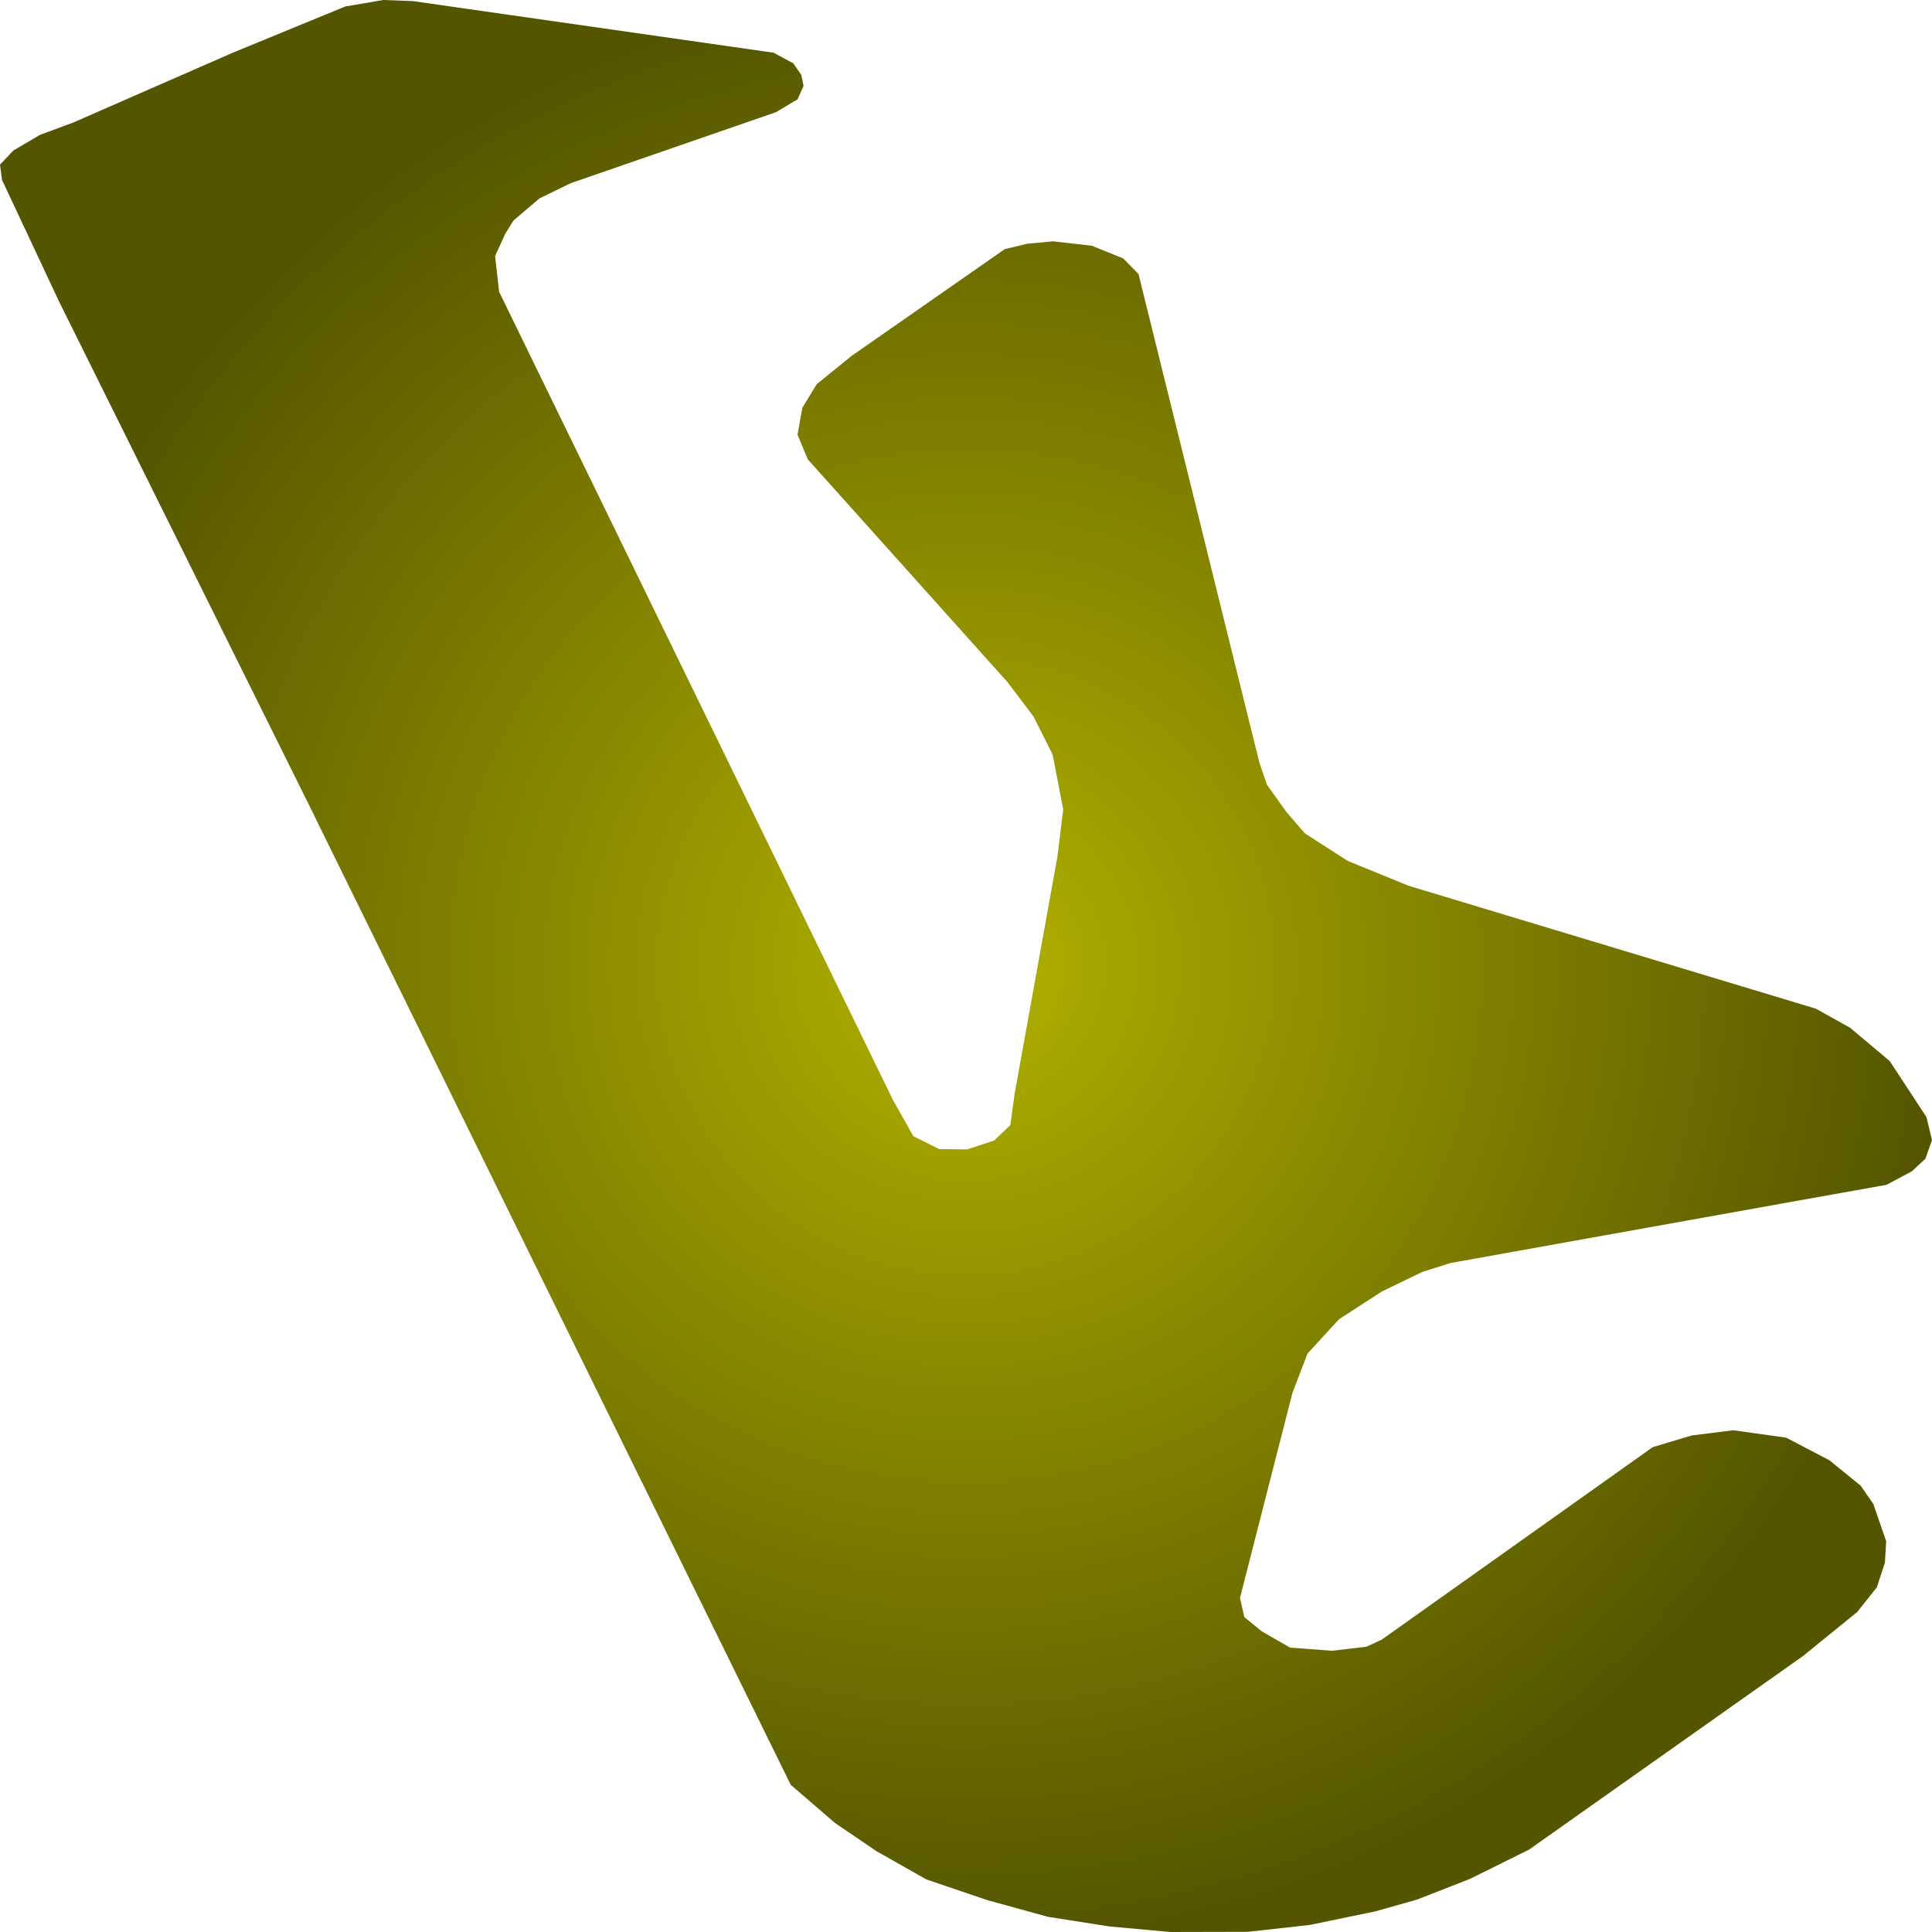
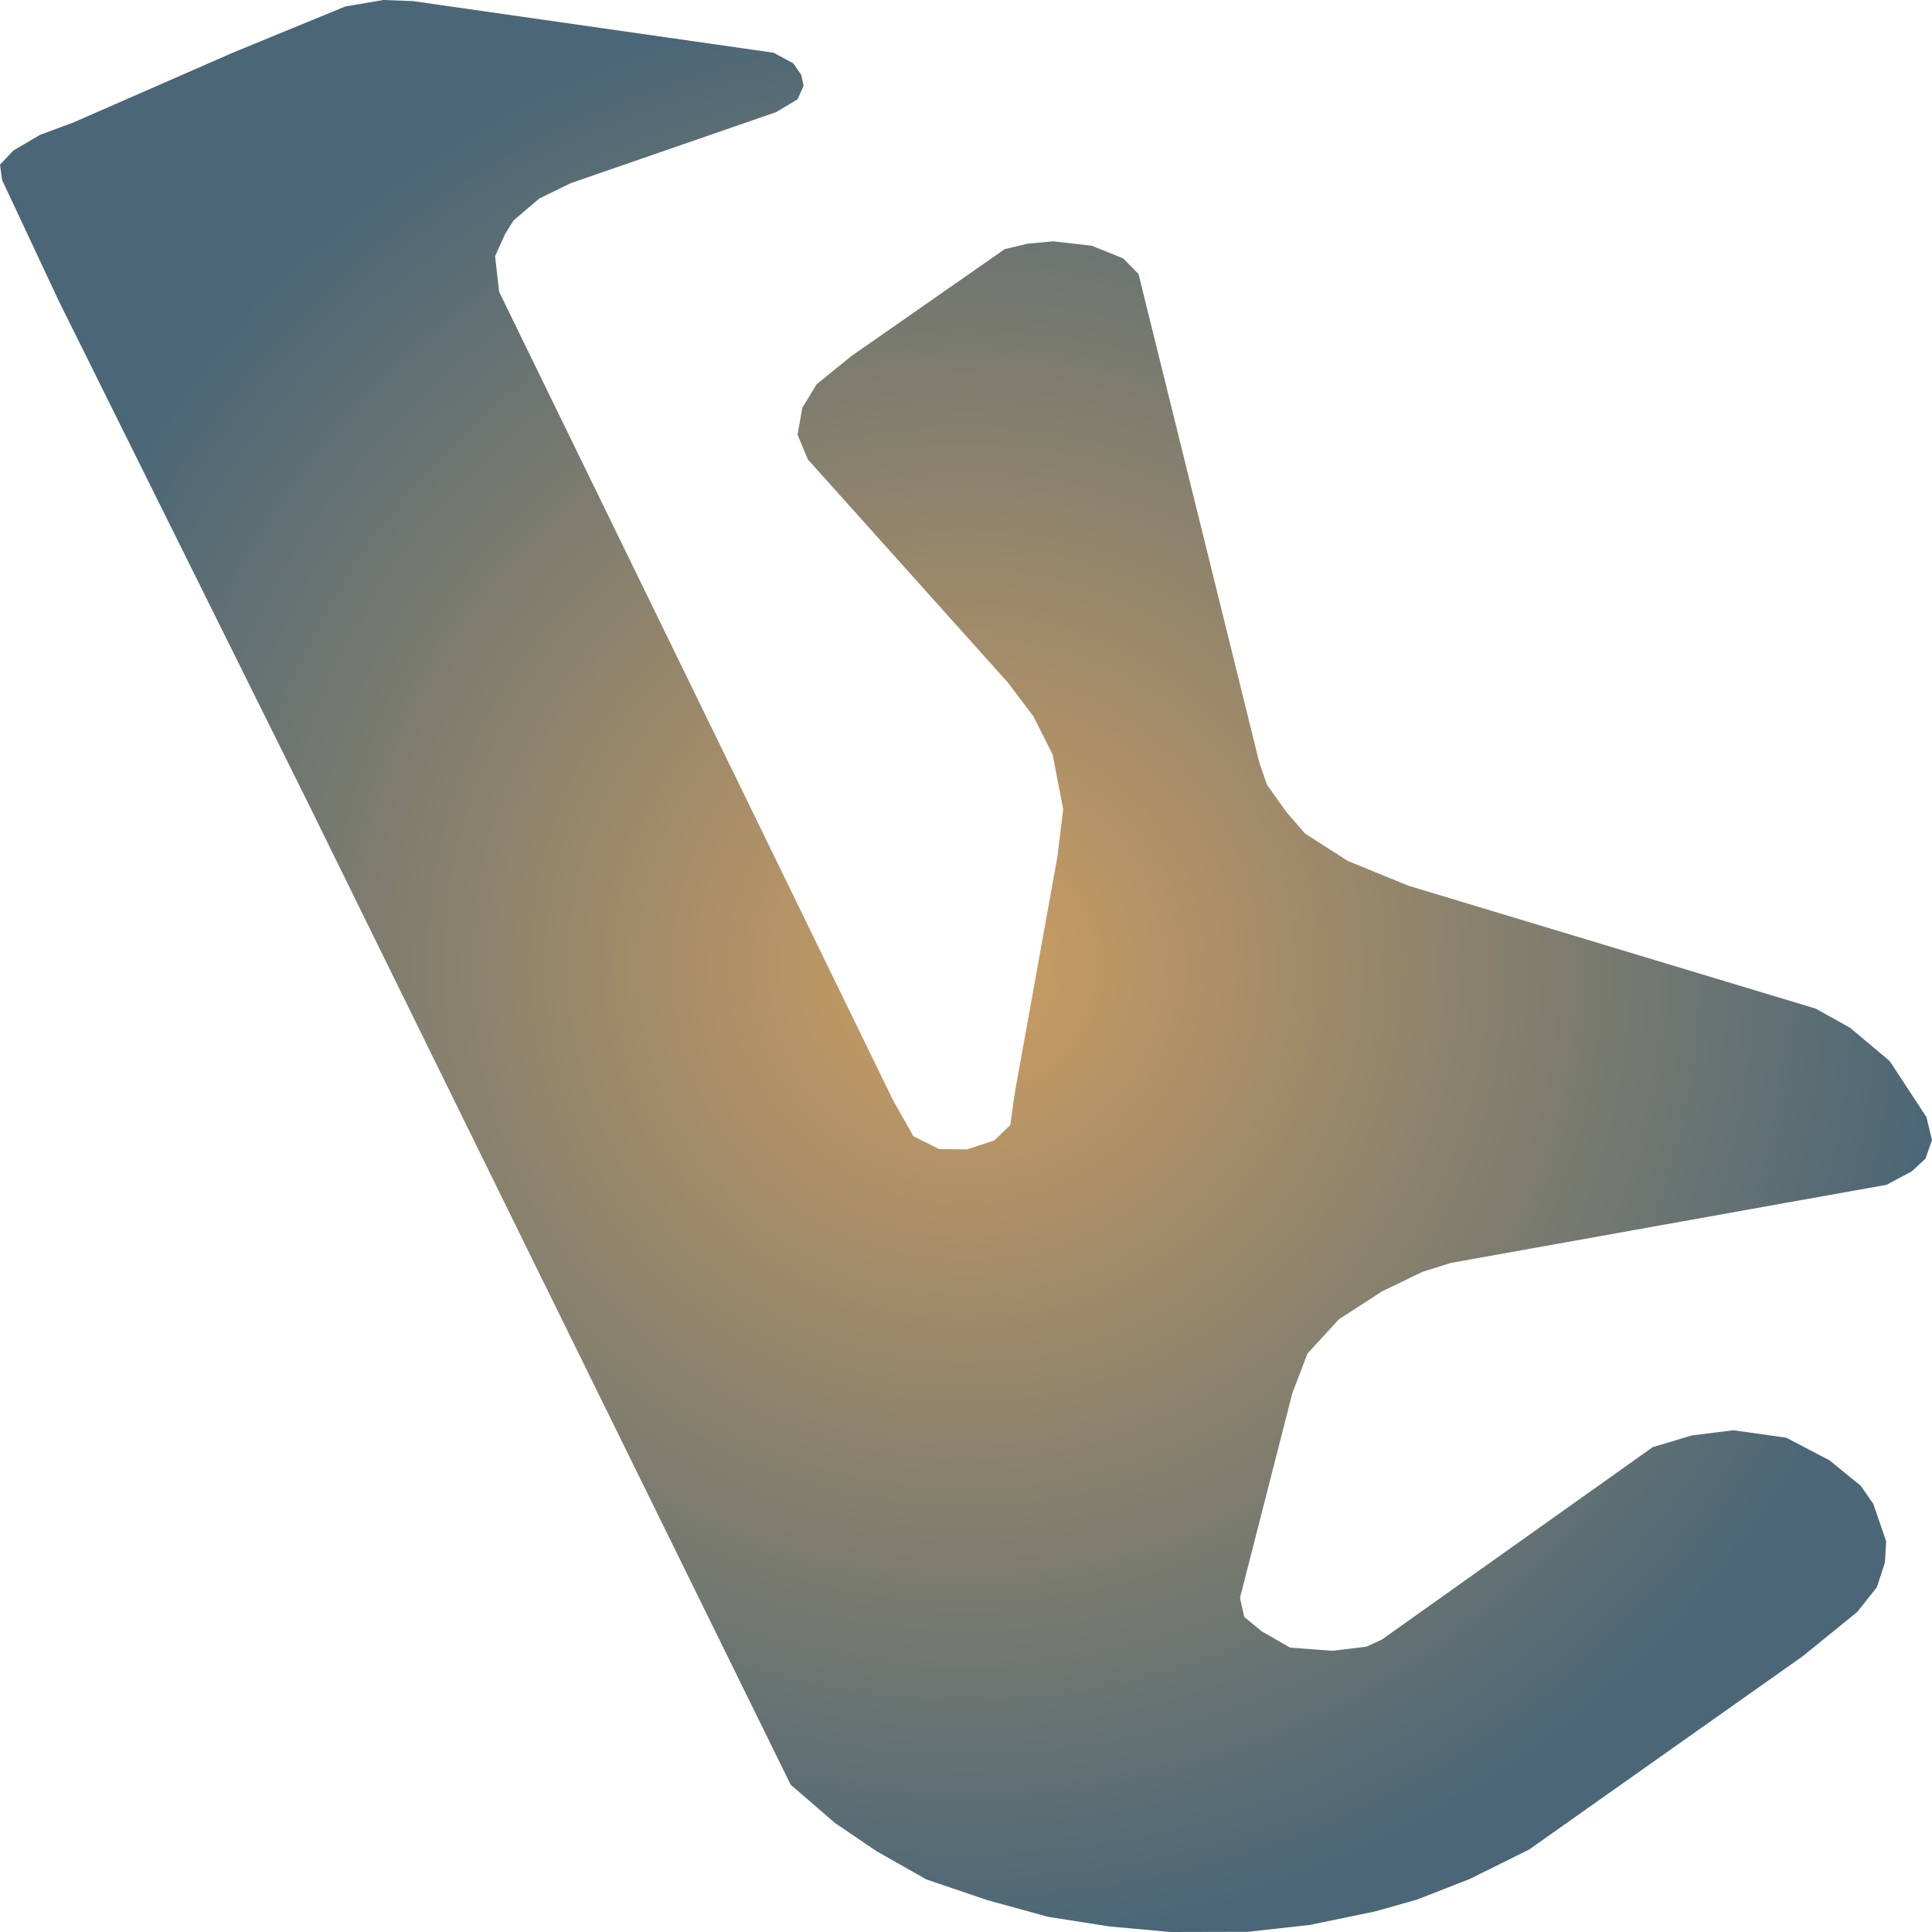
<svg xmlns="http://www.w3.org/2000/svg" width="500" height="500">"<defs>
    <radialGradient id="grad1" cx="50%" cy="50%" r="50%" fx="50%" fy="50%">
-       <stop offset="0%" stop-color="#b1b100" />
-       <stop offset="100%" stop-color="#555500" />
+       <stop offset="0%" stop-color="#ce9e62" />
+       <stop offset="100%" stop-color="#4b6777" />
    </radialGradient>
  </defs>&gt;"<path d="M80.748,209.887 L15.25,77.969 L0.521,46.551 L0.0,42.611 L3.454,38.96 L10.297,34.925 L18.965,31.706 L60.349,13.595 L89.351,1.681 L99.192,0.0 L106.882,0.288 L200.209,13.643 L205.292,16.382 L207.377,19.408 L207.964,22.243 L206.4,25.701 L200.86,29.016 L147.68,47.415 L139.599,51.355 L132.886,57.071 L130.735,60.53 L128.128,66.295 L129.171,75.519 L188.087,196.387 L231.1,284.685 L236.379,294.053 L243.027,297.367 L250.261,297.463 L257.299,295.158 L261.47,291.17 L262.578,283.1 L273.657,221.704 L275.156,209.454 L272.419,195.282 L267.466,185.434 L260.753,176.547 L209.072,118.899 L206.4,112.51 L207.638,105.544 L211.353,99.443 L220.347,92.141 L260.036,64.47 L265.902,63.076 L272.55,62.452 L282.586,63.605 L290.667,66.872 L294.643,70.907 L325.925,197.396 L327.881,203.065 L332.899,210.127 L337.722,215.699 L348.801,222.809 L364.572,229.247 L469.956,261.049 L478.819,265.997 L489.051,274.596 L498.566,289.105 L500.0,295.061 L498.306,299.865 L494.786,303.132 L488.204,306.639 L463.178,311.107 L375.391,326.864 L368.092,329.17 L357.664,334.214 L346.52,341.42 L338.373,350.307 L334.463,360.54 L320.907,413.528 L322.015,418.476 L326.512,422.175 L333.876,426.403 L344.76,427.219 L353.624,426.163 L357.599,424.337 L427.724,374.52 L437.826,371.493 L448.579,370.148 L462.265,372.07 L473.475,377.93 L481.556,384.512 L484.815,389.22 L488.139,398.876 L487.813,404.4 L485.727,410.79 L480.644,417.179 L466.567,428.613 L395.725,478.67 L380.409,486.261 L366.788,491.593 L355.905,494.668 L338.96,498.174 L322.993,499.952 L302.855,500.0 L287.083,498.559 L271.181,496.061 L255.474,491.737 L239.768,486.405 L226.864,479.103 L216.111,471.801 L204.64,461.904 L135.167,320.619 L82.834,214.162 L80.748,209.887" fill="url(#grad1)" stroke="none" />
</svg>
